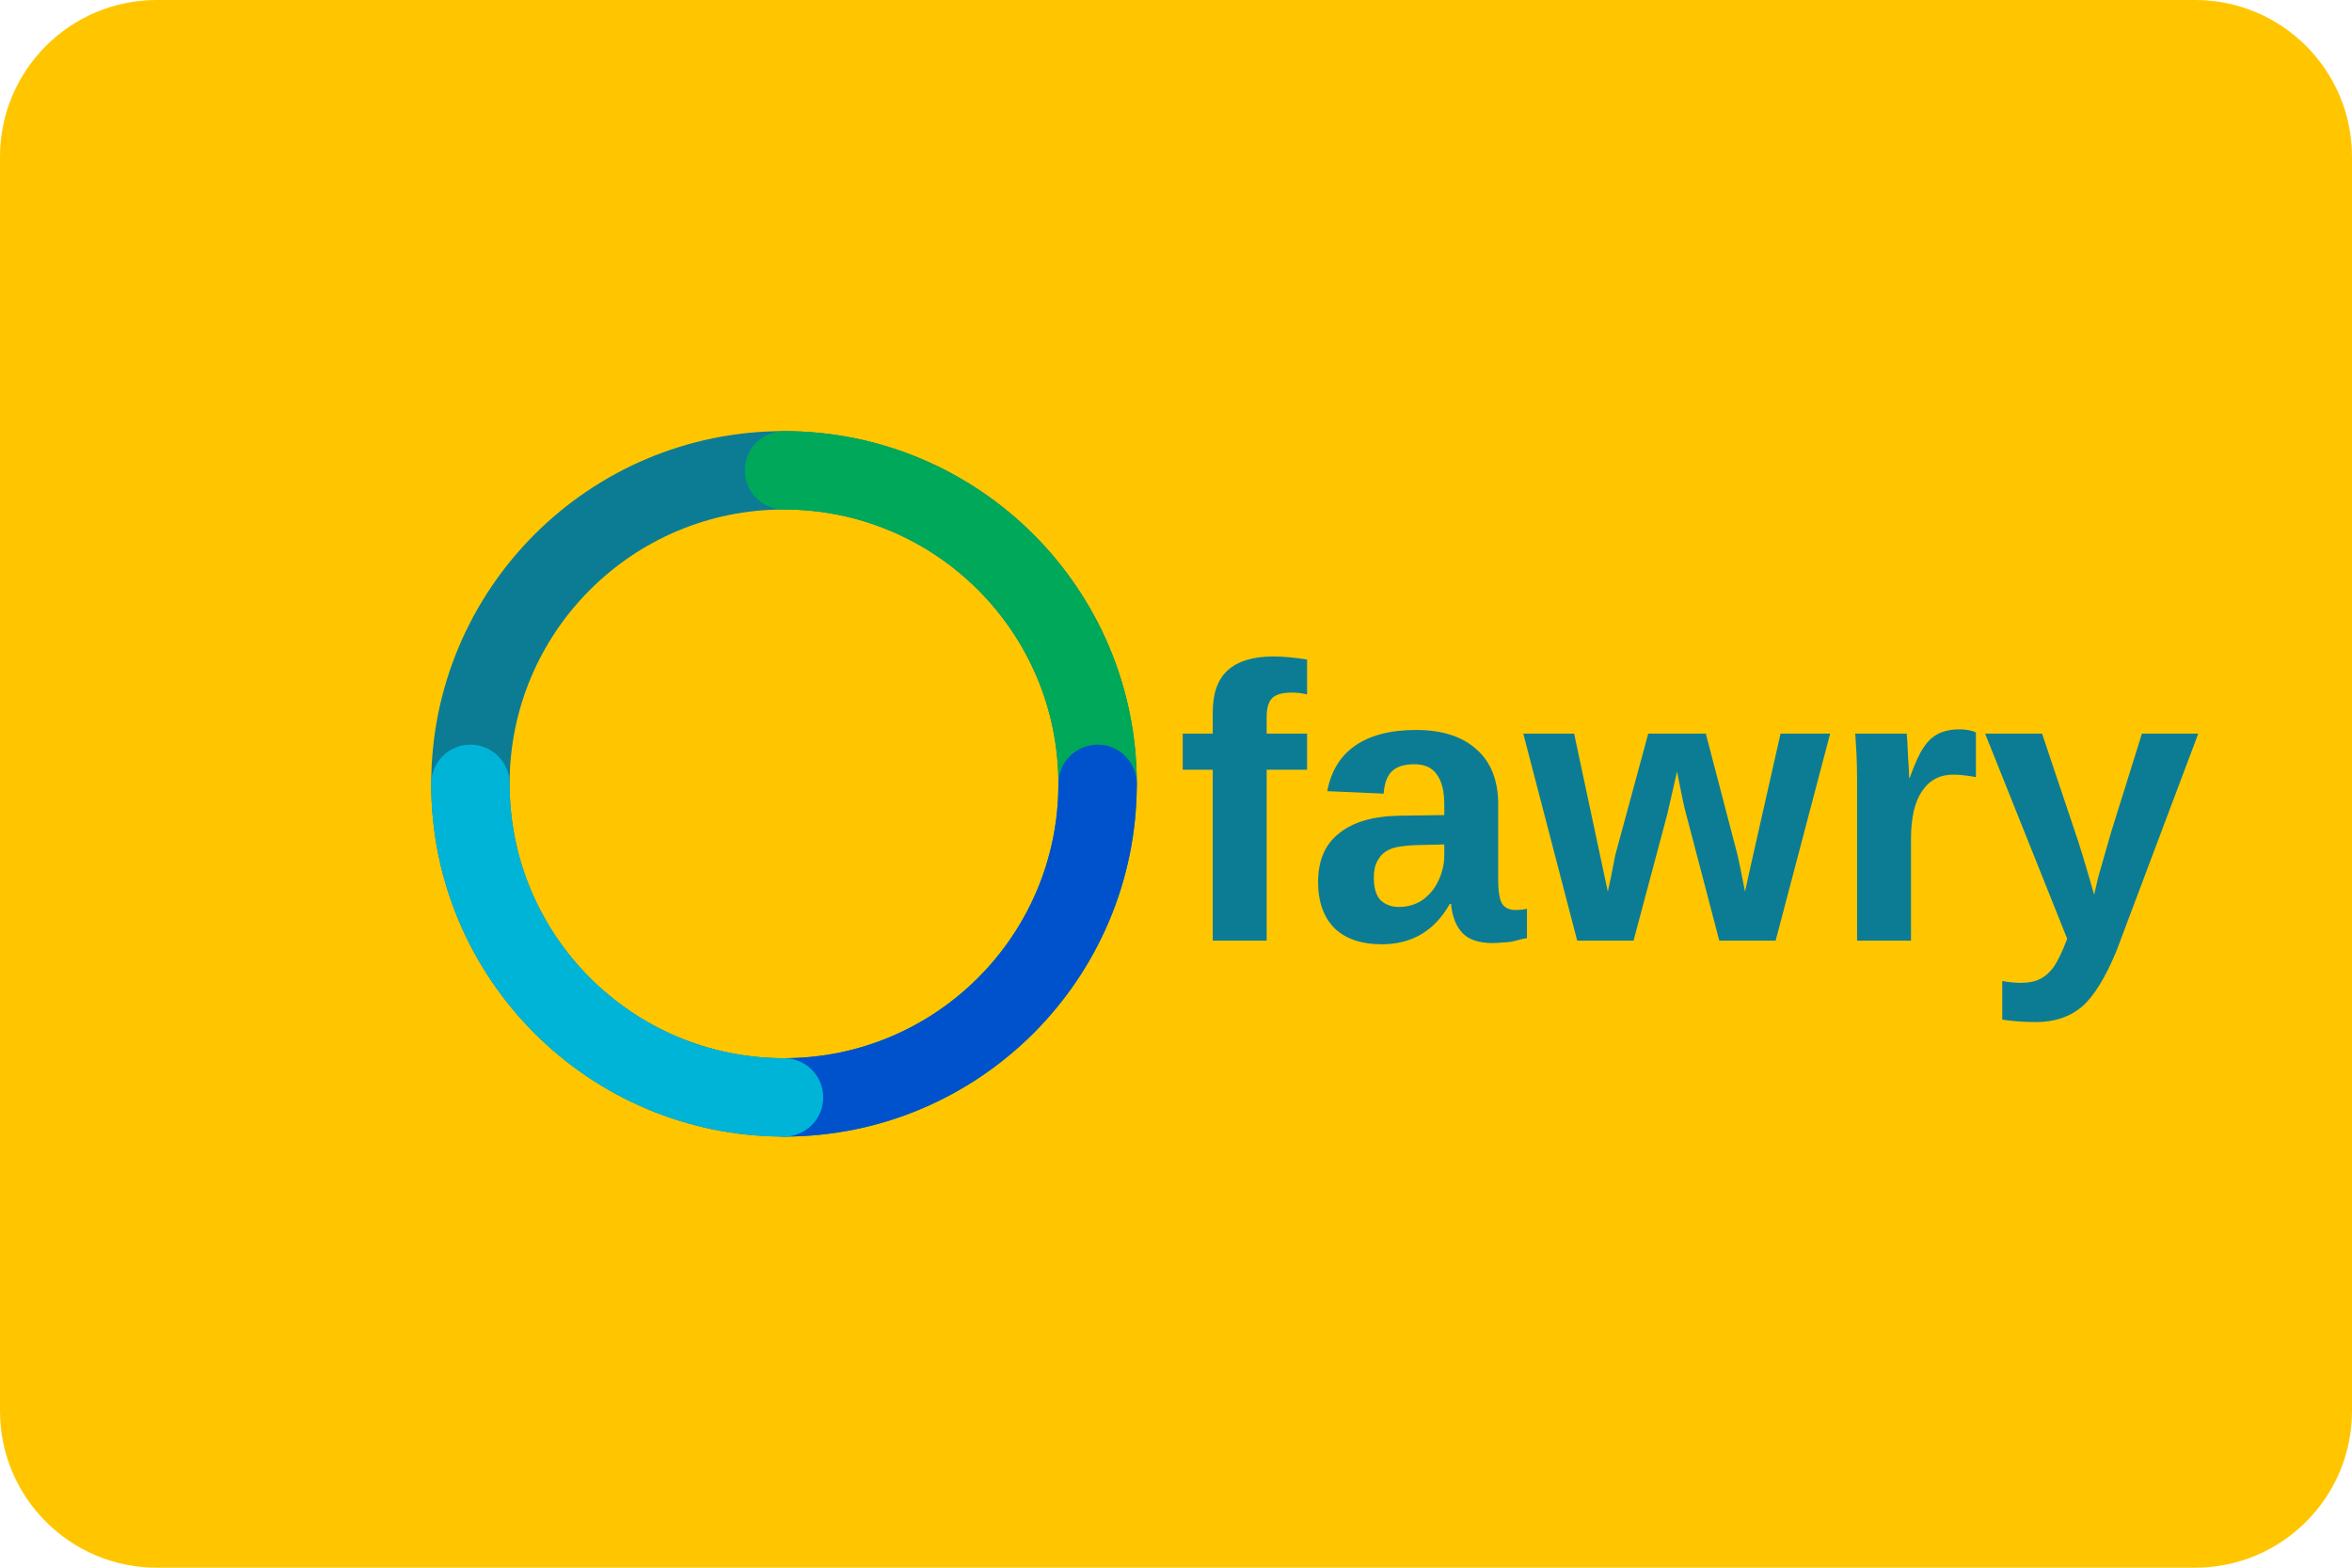
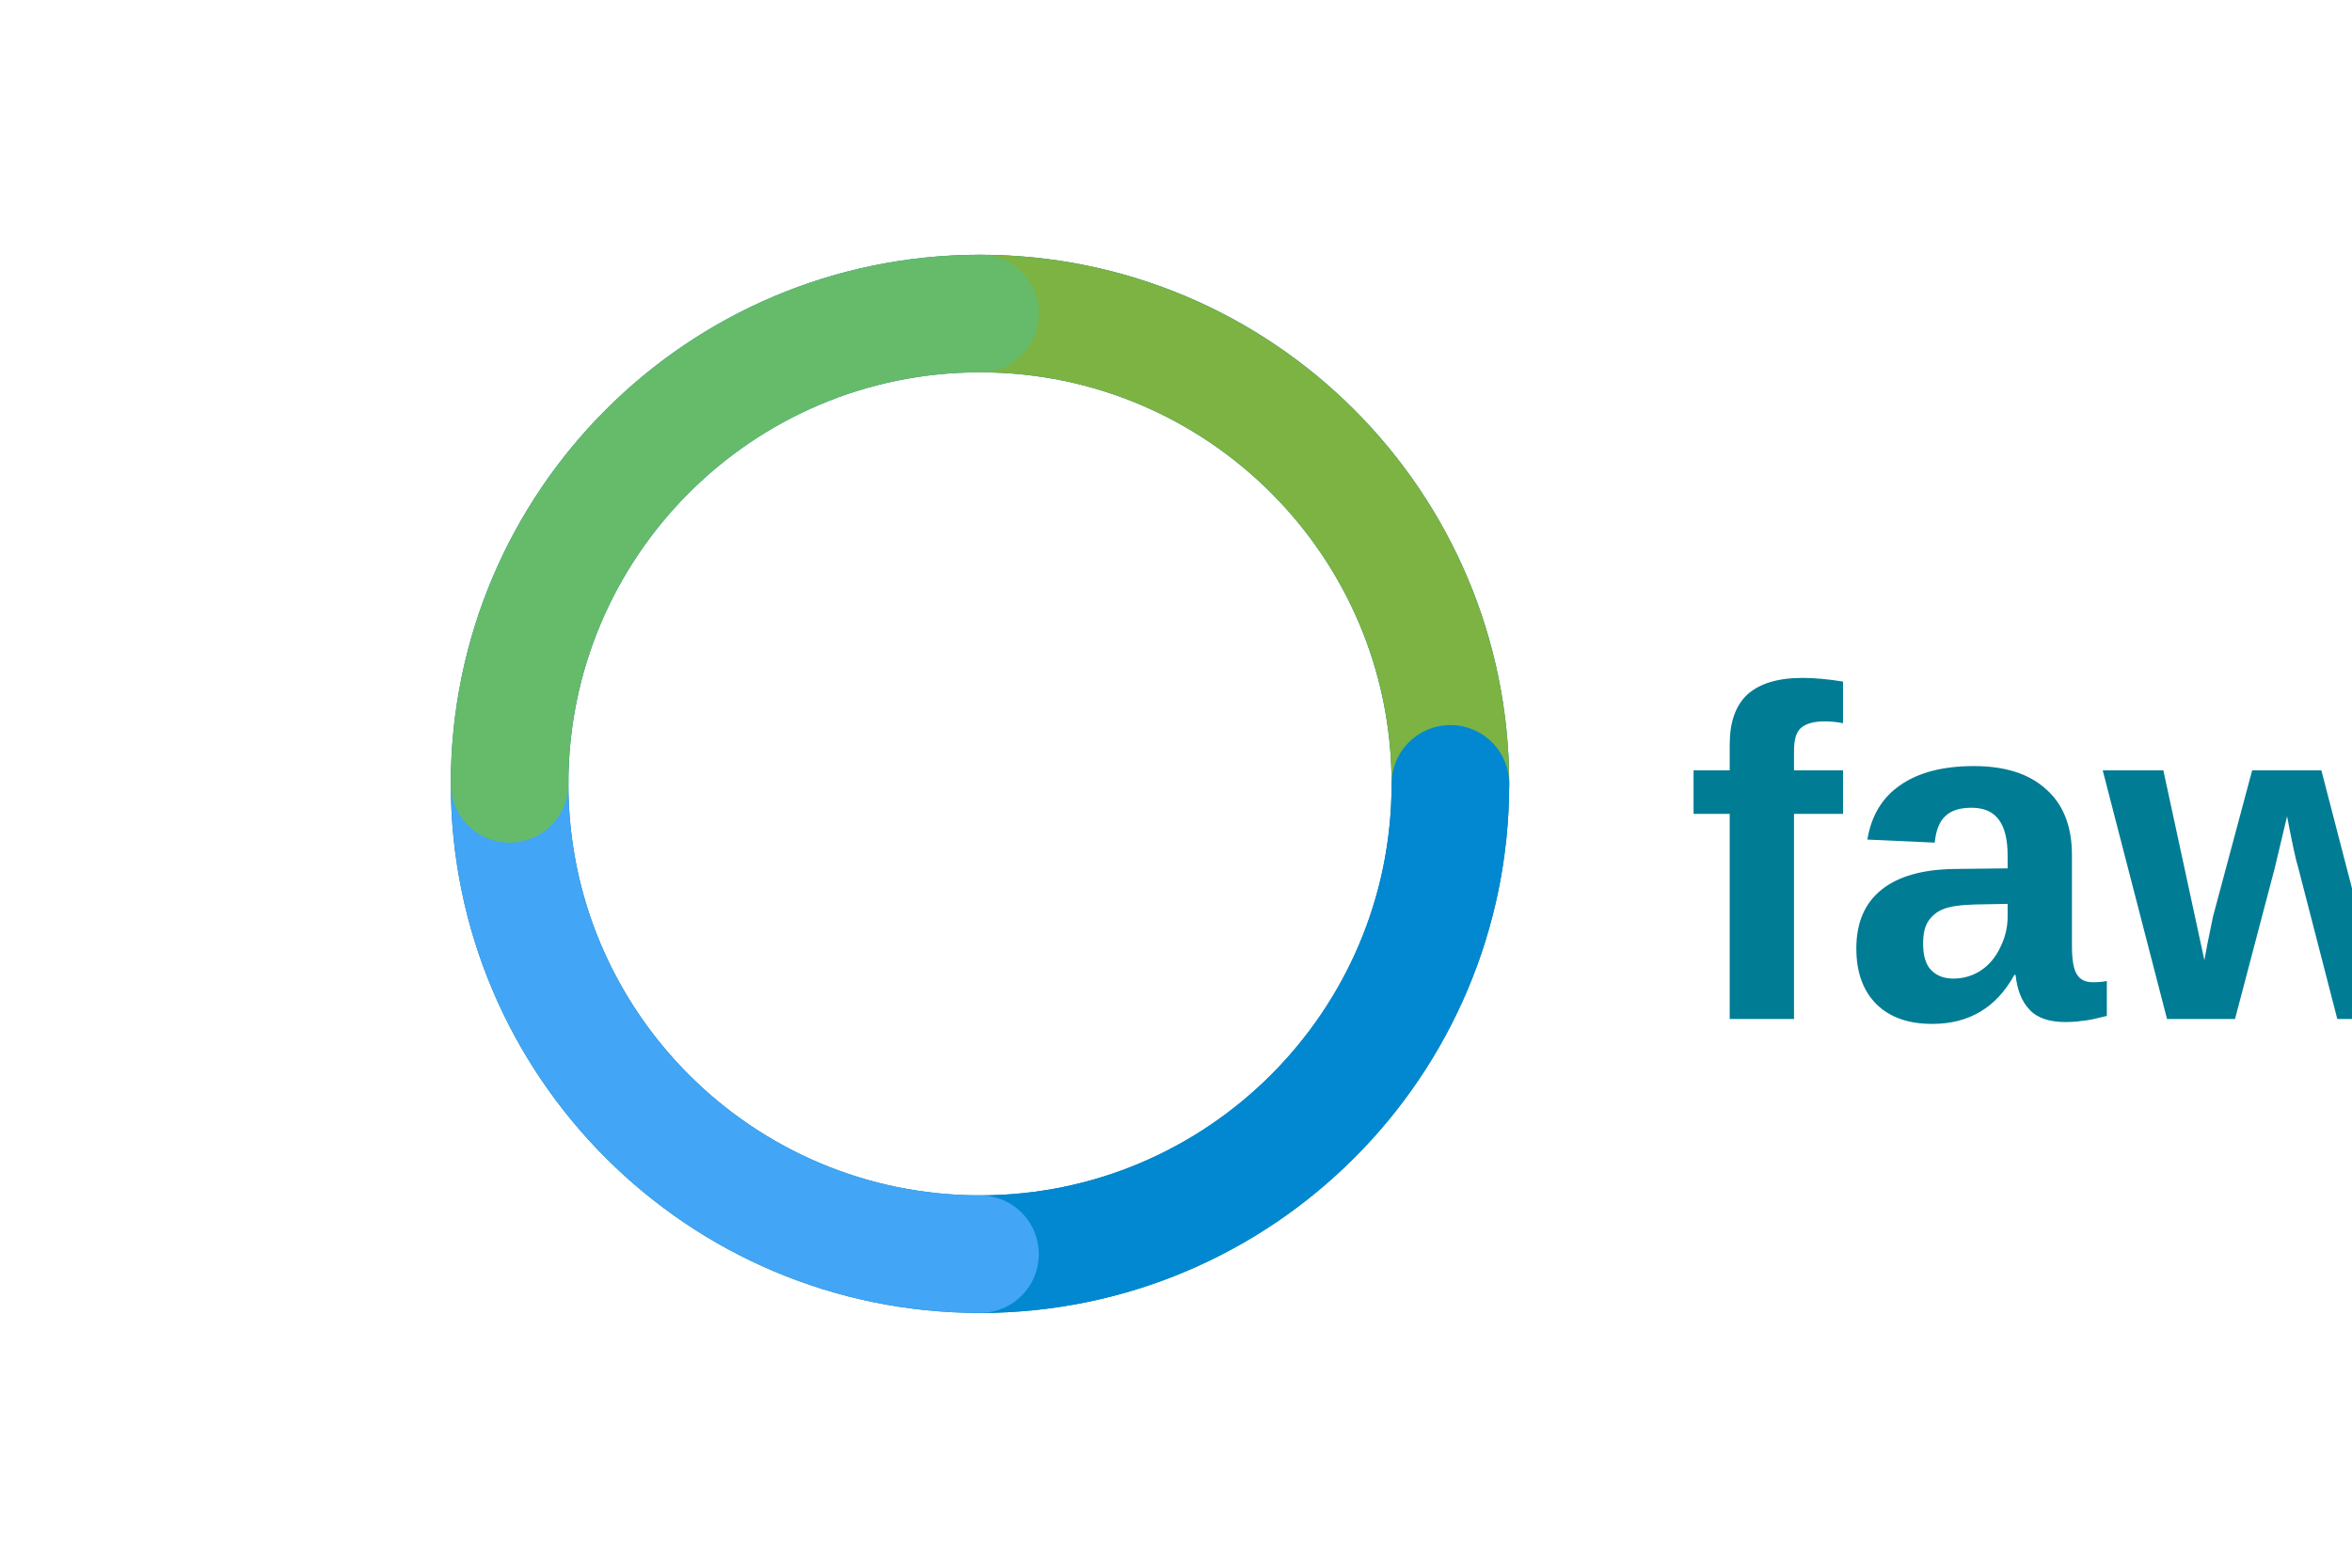
<svg xmlns="http://www.w3.org/2000/svg" viewBox="0 0 60 40" fill="none">
-   <rect width="60" height="40" rx="4" fill="#FFC600" />
-   <g transform="translate(10, 10)">
-     <circle cx="10" cy="10" r="8" fill="none" stroke="#0C7C95" stroke-width="2" />
-     <path d="M10 2 A8 8 0 0 1 18 10" fill="none" stroke="#00A859" stroke-width="2" stroke-linecap="round" />
-     <path d="M18 10 A8 8 0 0 1 10 18" fill="none" stroke="#0052CC" stroke-width="2" stroke-linecap="round" />
-     <path d="M10 18 A8 8 0 0 1 2 10" fill="none" stroke="#00B4D8" stroke-width="2" stroke-linecap="round" />
+   <g transform="translate(10, 5)">
+     <circle cx="15" cy="15" r="12" fill="none" stroke="#007C94" stroke-width="3" />
+     <path d="M15 3 A12 12 0 0 1 27 15" fill="none" stroke="#7CB342" stroke-width="3" stroke-linecap="round" />
+     <path d="M27 15 A12 12 0 0 1 15 27" fill="none" stroke="#0288D1" stroke-width="3" stroke-linecap="round" />
+     <path d="M15 27 A12 12 0 0 1 3 15" fill="none" stroke="#42A5F5" stroke-width="3" stroke-linecap="round" />
+     <path d="M3 15 A12 12 0 0 1 15 3" fill="none" stroke="#66BB6A" stroke-width="3" stroke-linecap="round" />
  </g>
-   <text x="30" y="24" font-family="Arial, sans-serif" font-size="10" font-weight="bold" fill="#0C7C95">fawry</text>
+   <text x="43" y="26" font-family="Arial, sans-serif" font-size="12" font-weight="bold" fill="#007C94">fawry</text>
</svg>
